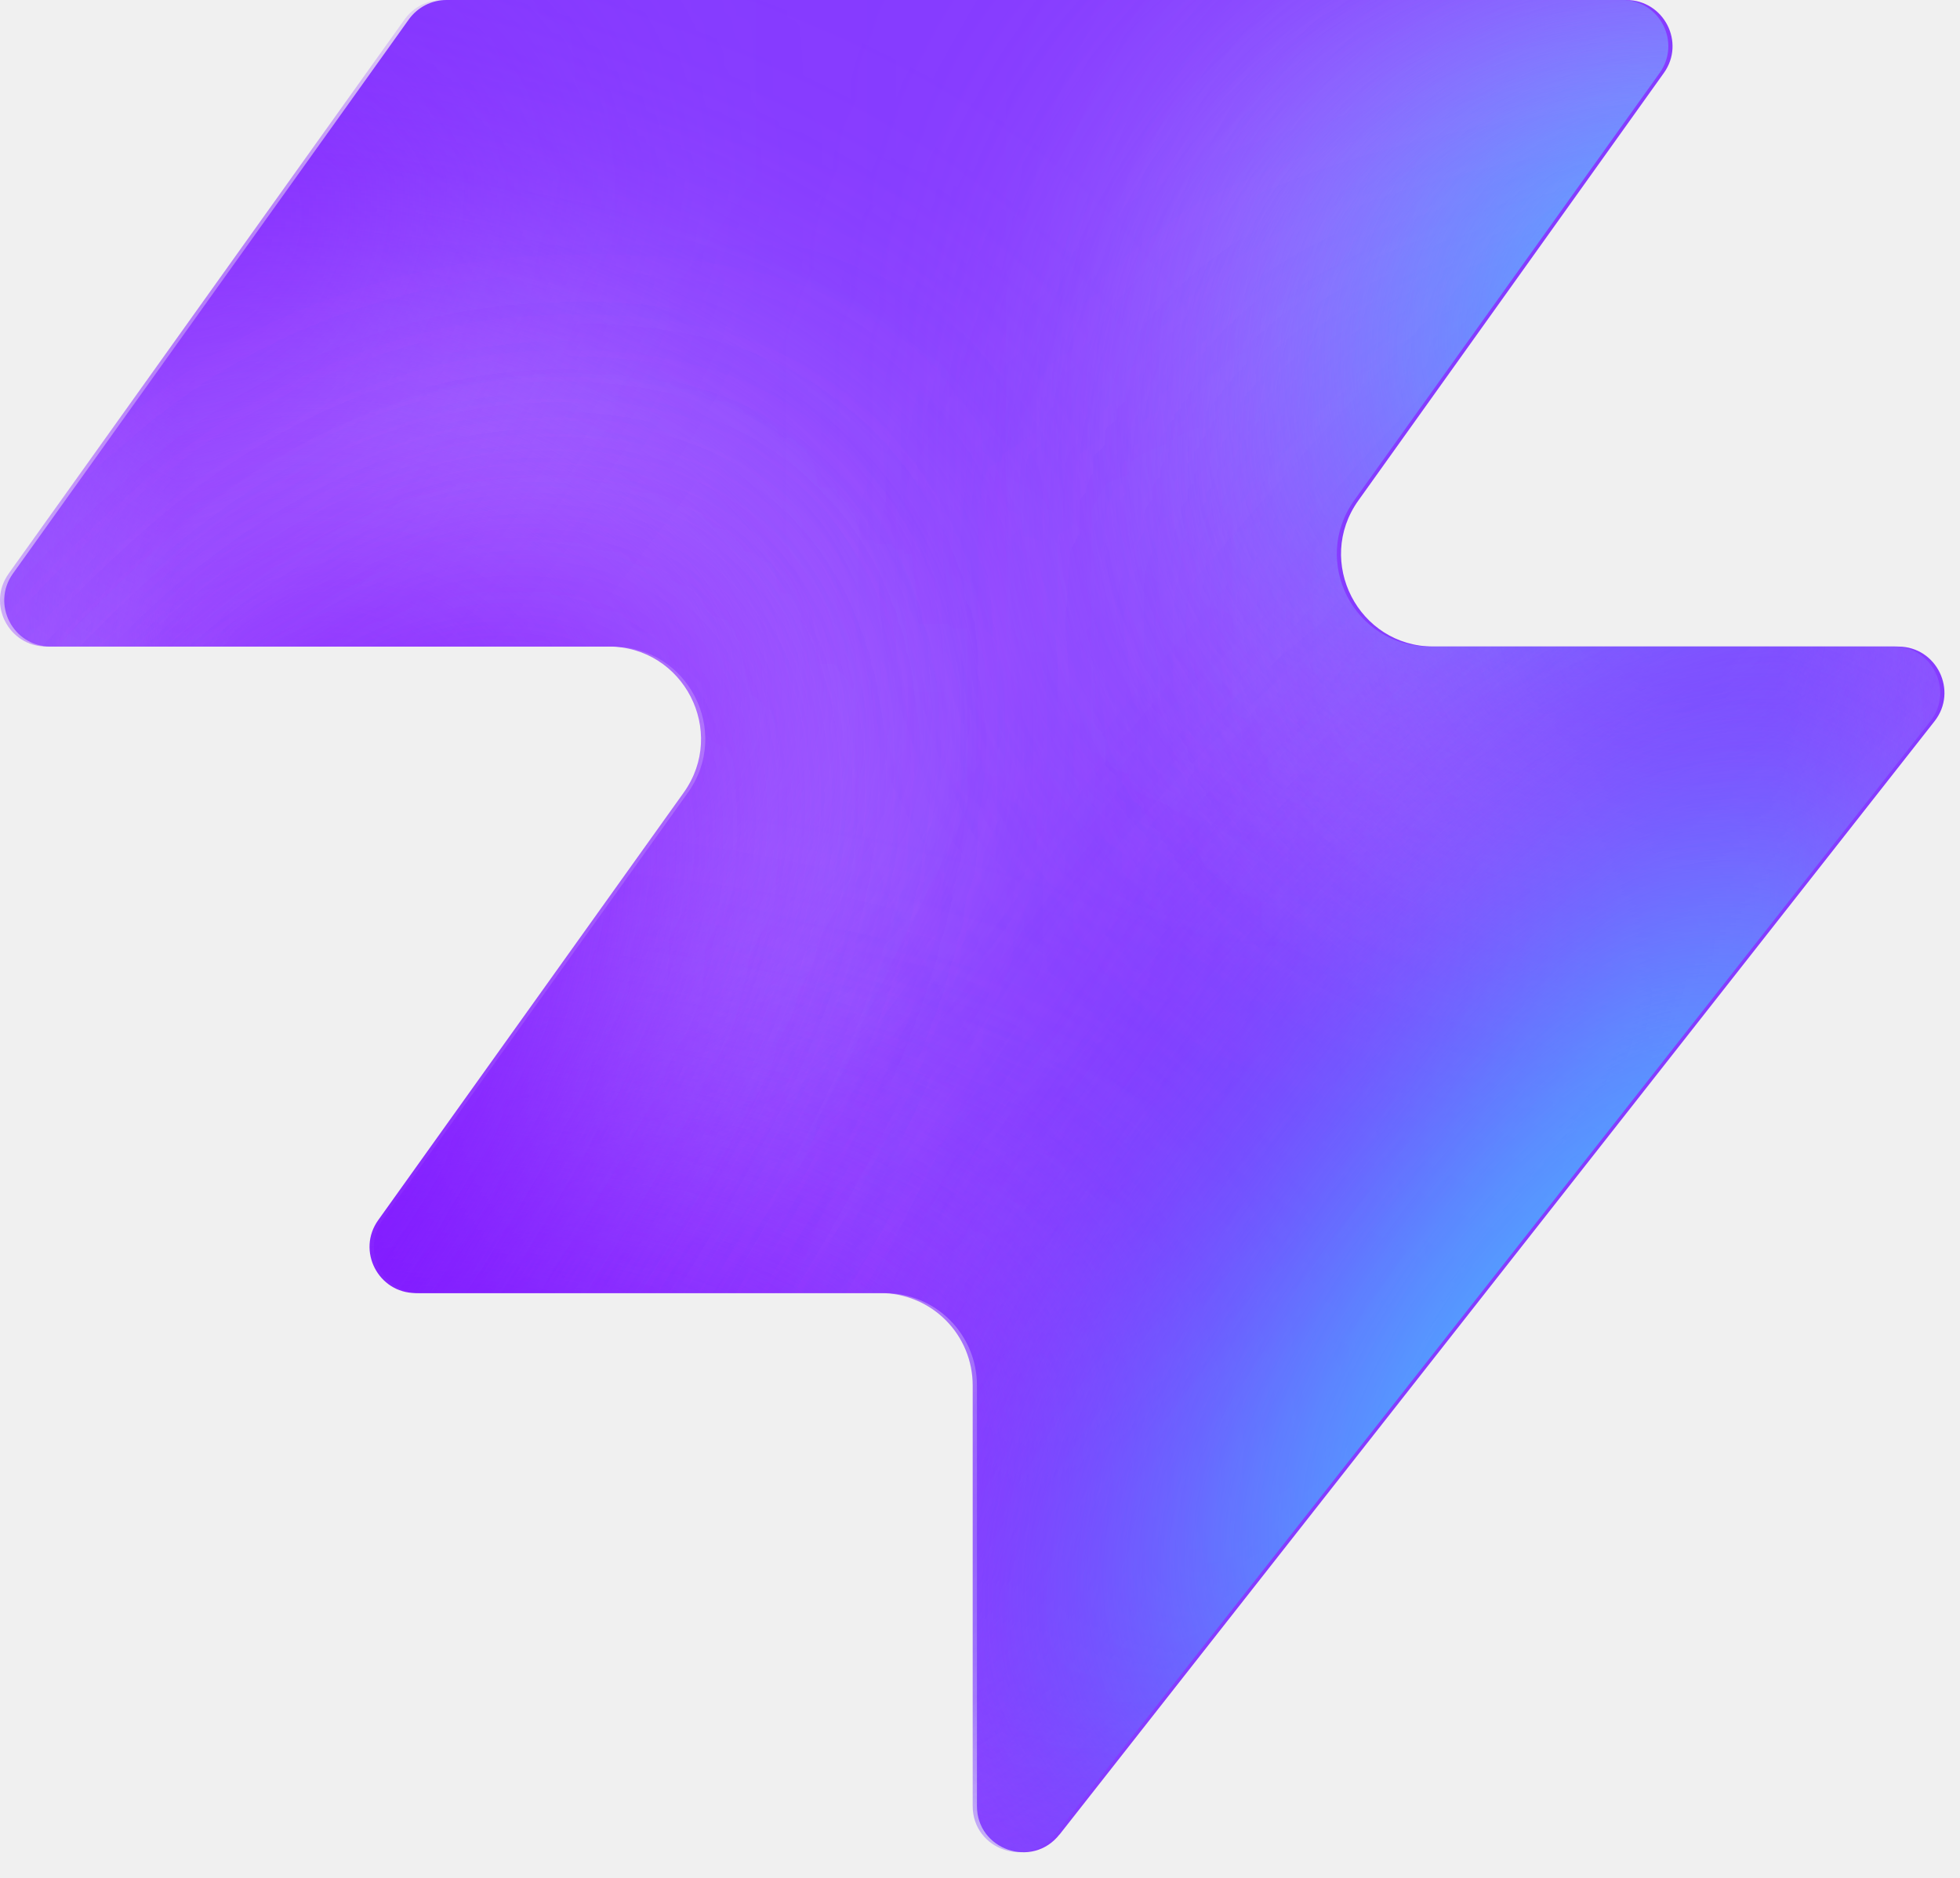
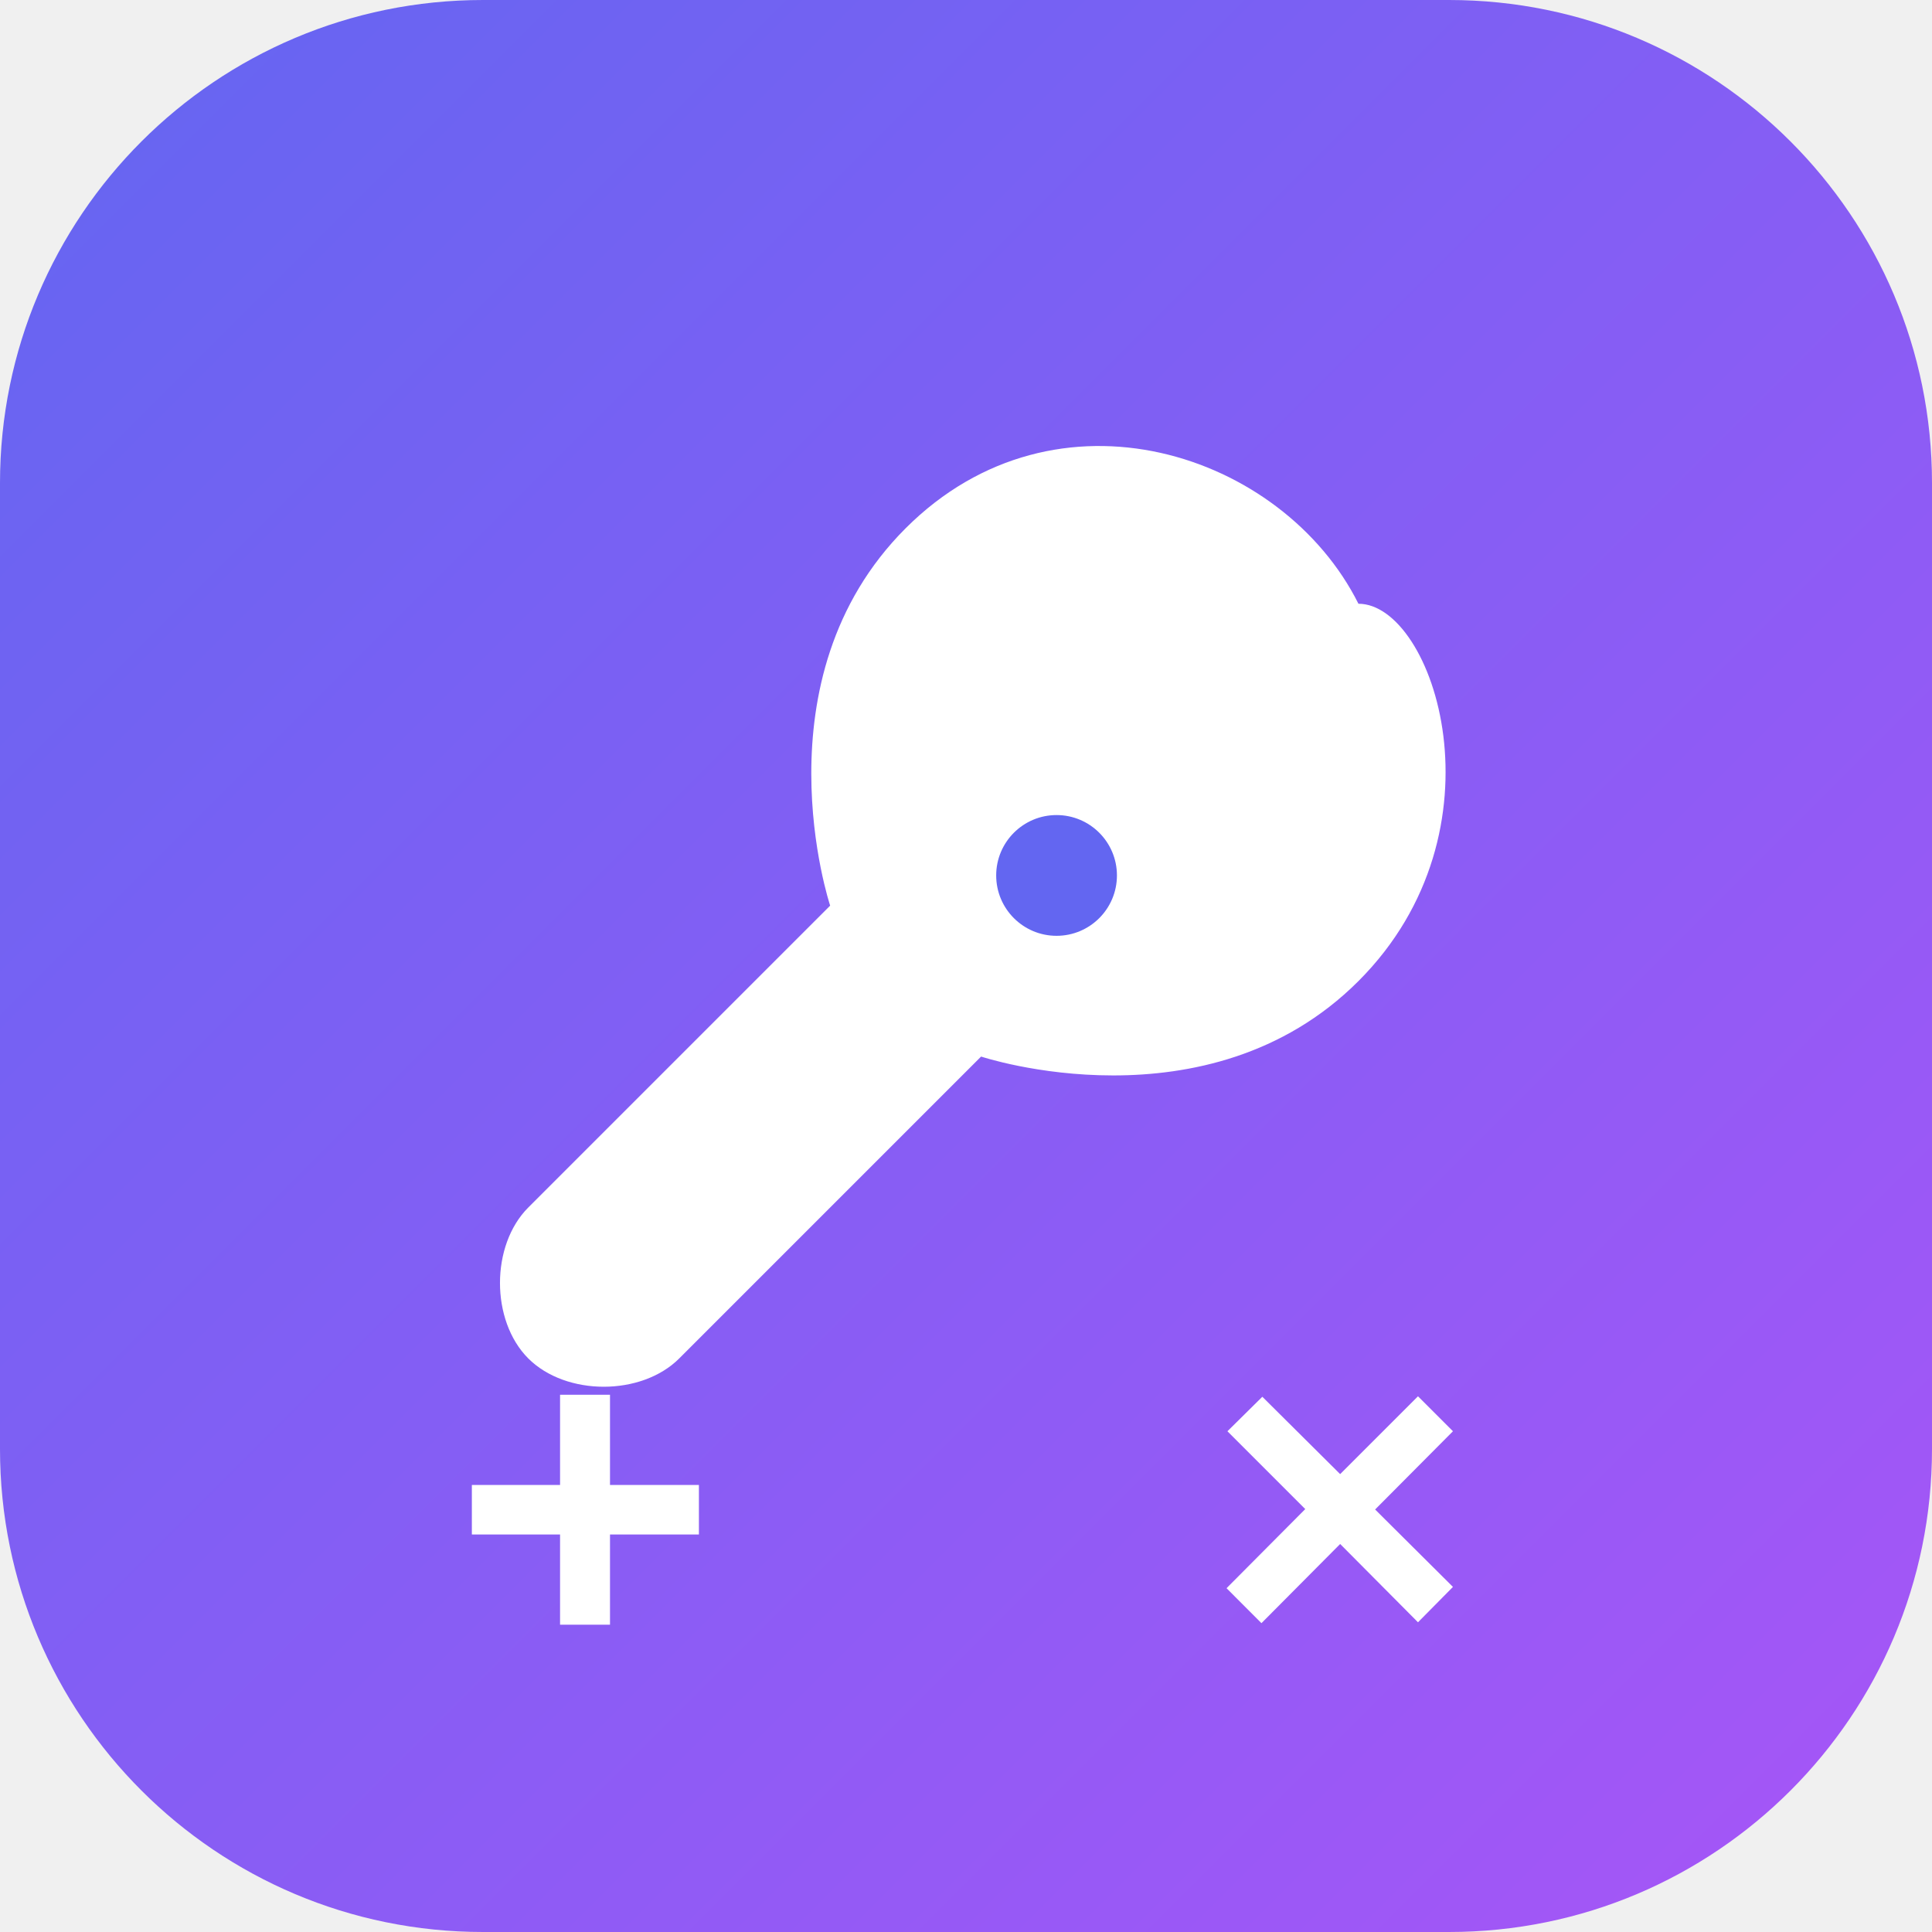
- <svg xmlns="http://www.w3.org/2000/svg" width="48" height="46" fill="none" viewBox="0 0 48 46">
-   <path fill="#863bff" d="M25.946 44.938c-.664.845-2.021.375-2.021-.698V33.937a2.26 2.26 0 0 0-2.262-2.262H10.287c-.92 0-1.456-1.04-.92-1.788l7.48-10.471c1.07-1.497 0-3.578-1.842-3.578H1.237c-.92 0-1.456-1.04-.92-1.788L10.013.474c.214-.297.556-.474.92-.474h28.894c.92 0 1.456 1.04.92 1.788l-7.48 10.471c-1.07 1.498 0 3.579 1.842 3.579h11.377c.943 0 1.473 1.088.89 1.83L25.947 44.94z" style="fill:#863bff;fill:color(display-p3 .525 .23 1);fill-opacity:1" />
-   <mask id="a" width="48" height="46" x="0" y="0" maskUnits="userSpaceOnUse" style="mask-type:alpha">
-     <path fill="#000" d="M25.842 44.938c-.664.844-2.021.375-2.021-.698V33.937a2.26 2.26 0 0 0-2.262-2.262H10.183c-.92 0-1.456-1.04-.92-1.788l7.48-10.471c1.07-1.498 0-3.579-1.842-3.579H1.133c-.92 0-1.456-1.04-.92-1.787L9.91.473c.214-.297.556-.474.92-.474h28.894c.92 0 1.456 1.04.92 1.788l-7.48 10.471c-1.07 1.498 0 3.578 1.842 3.578h11.377c.943 0 1.473 1.088.89 1.832L25.843 44.94z" style="fill:#000;fill-opacity:1" />
-   </mask>
-   <g mask="url(#a)">
-     <g filter="url(#b)">
-       <ellipse cx="5.508" cy="14.704" fill="#ede6ff" rx="5.508" ry="14.704" style="fill:#ede6ff;fill:color(display-p3 .927 .903 1);fill-opacity:1" transform="matrix(.00324 1 1 -.00324 -4.47 31.516)" />
-     </g>
-     <g filter="url(#c)">
-       <ellipse cx="10.399" cy="29.851" fill="#ede6ff" rx="10.399" ry="29.851" style="fill:#ede6ff;fill:color(display-p3 .927 .903 1);fill-opacity:1" transform="matrix(.00324 1 1 -.00324 -39.328 7.883)" />
-     </g>
-     <g filter="url(#d)">
-       <ellipse cx="5.508" cy="30.487" fill="#7e14ff" rx="5.508" ry="30.487" style="fill:#7e14ff;fill:color(display-p3 .492 .077 1);fill-opacity:1" transform="rotate(89.814 -25.913 -14.639)scale(1 -1)" />
-     </g>
-     <g filter="url(#e)">
-       <ellipse cx="5.508" cy="30.599" fill="#7e14ff" rx="5.508" ry="30.599" style="fill:#7e14ff;fill:color(display-p3 .492 .077 1);fill-opacity:1" transform="rotate(89.814 -32.644 -3.334)scale(1 -1)" />
-     </g>
-     <g filter="url(#f)">
-       <ellipse cx="5.508" cy="30.599" fill="#7e14ff" rx="5.508" ry="30.599" style="fill:#7e14ff;fill:color(display-p3 .492 .077 1);fill-opacity:1" transform="matrix(.00324 1 1 -.00324 -34.34 30.47)" />
-     </g>
-     <g filter="url(#g)">
-       <ellipse cx="14.072" cy="22.078" fill="#ede6ff" rx="14.072" ry="22.078" style="fill:#ede6ff;fill:color(display-p3 .927 .903 1);fill-opacity:1" transform="rotate(93.35 24.506 48.493)scale(-1 1)" />
-     </g>
-     <g filter="url(#h)">
-       <ellipse cx="3.47" cy="21.501" fill="#7e14ff" rx="3.47" ry="21.501" style="fill:#7e14ff;fill:color(display-p3 .492 .077 1);fill-opacity:1" transform="rotate(89.009 28.708 47.59)scale(-1 1)" />
-     </g>
-     <g filter="url(#i)">
-       <ellipse cx="3.47" cy="21.501" fill="#7e14ff" rx="3.47" ry="21.501" style="fill:#7e14ff;fill:color(display-p3 .492 .077 1);fill-opacity:1" transform="rotate(89.009 28.708 47.59)scale(-1 1)" />
-     </g>
-     <g filter="url(#j)">
-       <ellipse cx=".387" cy="8.972" fill="#7e14ff" rx="4.407" ry="29.108" style="fill:#7e14ff;fill:color(display-p3 .492 .077 1);fill-opacity:1" transform="rotate(39.51 .387 8.972)" />
-     </g>
-     <g filter="url(#k)">
-       <ellipse cx="47.523" cy="-6.092" fill="#7e14ff" rx="4.407" ry="29.108" style="fill:#7e14ff;fill:color(display-p3 .492 .077 1);fill-opacity:1" transform="rotate(37.892 47.523 -6.092)" />
-     </g>
-     <g filter="url(#l)">
-       <ellipse cx="41.412" cy="6.333" fill="#47bfff" rx="5.971" ry="9.665" style="fill:#47bfff;fill:color(display-p3 .28 .748 1);fill-opacity:1" transform="rotate(37.892 41.412 6.333)" />
-     </g>
-     <g filter="url(#m)">
-       <ellipse cx="-1.879" cy="38.332" fill="#7e14ff" rx="4.407" ry="29.108" style="fill:#7e14ff;fill:color(display-p3 .492 .077 1);fill-opacity:1" transform="rotate(37.892 -1.88 38.332)" />
-     </g>
-     <g filter="url(#n)">
-       <ellipse cx="-1.879" cy="38.332" fill="#7e14ff" rx="4.407" ry="29.108" style="fill:#7e14ff;fill:color(display-p3 .492 .077 1);fill-opacity:1" transform="rotate(37.892 -1.88 38.332)" />
-     </g>
-     <g filter="url(#o)">
-       <ellipse cx="35.651" cy="29.907" fill="#7e14ff" rx="4.407" ry="29.108" style="fill:#7e14ff;fill:color(display-p3 .492 .077 1);fill-opacity:1" transform="rotate(37.892 35.651 29.907)" />
-     </g>
-     <g filter="url(#p)">
-       <ellipse cx="38.418" cy="32.4" fill="#47bfff" rx="5.971" ry="15.297" style="fill:#47bfff;fill:color(display-p3 .28 .748 1);fill-opacity:1" transform="rotate(37.892 38.418 32.4)" />
-     </g>
-   </g>
+ <svg xmlns="http://www.w3.org/2000/svg" viewBox="0 0 512 512">
  <defs>
-     <filter id="b" width="60.045" height="41.654" x="-19.77" y="16.149" color-interpolation-filters="sRGB" filterUnits="userSpaceOnUse">
-       <feFlood flood-opacity="0" result="BackgroundImageFix" />
-       <feBlend in="SourceGraphic" in2="BackgroundImageFix" result="shape" />
-       <feGaussianBlur result="effect1_foregroundBlur_2002_17158" stdDeviation="7.659" />
-     </filter>
-     <filter id="c" width="90.34" height="51.437" x="-54.613" y="-7.533" color-interpolation-filters="sRGB" filterUnits="userSpaceOnUse">
-       <feFlood flood-opacity="0" result="BackgroundImageFix" />
-       <feBlend in="SourceGraphic" in2="BackgroundImageFix" result="shape" />
-       <feGaussianBlur result="effect1_foregroundBlur_2002_17158" stdDeviation="7.659" />
-     </filter>
-     <filter id="d" width="79.355" height="29.4" x="-49.64" y="2.03" color-interpolation-filters="sRGB" filterUnits="userSpaceOnUse">
-       <feFlood flood-opacity="0" result="BackgroundImageFix" />
-       <feBlend in="SourceGraphic" in2="BackgroundImageFix" result="shape" />
-       <feGaussianBlur result="effect1_foregroundBlur_2002_17158" stdDeviation="4.596" />
-     </filter>
-     <filter id="e" width="79.579" height="29.4" x="-45.045" y="20.029" color-interpolation-filters="sRGB" filterUnits="userSpaceOnUse">
-       <feFlood flood-opacity="0" result="BackgroundImageFix" />
-       <feBlend in="SourceGraphic" in2="BackgroundImageFix" result="shape" />
-       <feGaussianBlur result="effect1_foregroundBlur_2002_17158" stdDeviation="4.596" />
-     </filter>
-     <filter id="f" width="79.579" height="29.4" x="-43.513" y="21.178" color-interpolation-filters="sRGB" filterUnits="userSpaceOnUse">
-       <feFlood flood-opacity="0" result="BackgroundImageFix" />
-       <feBlend in="SourceGraphic" in2="BackgroundImageFix" result="shape" />
-       <feGaussianBlur result="effect1_foregroundBlur_2002_17158" stdDeviation="4.596" />
-     </filter>
-     <filter id="g" width="74.749" height="58.852" x="15.756" y="-17.901" color-interpolation-filters="sRGB" filterUnits="userSpaceOnUse">
-       <feFlood flood-opacity="0" result="BackgroundImageFix" />
-       <feBlend in="SourceGraphic" in2="BackgroundImageFix" result="shape" />
-       <feGaussianBlur result="effect1_foregroundBlur_2002_17158" stdDeviation="7.659" />
-     </filter>
-     <filter id="h" width="61.377" height="25.362" x="23.548" y="2.284" color-interpolation-filters="sRGB" filterUnits="userSpaceOnUse">
-       <feFlood flood-opacity="0" result="BackgroundImageFix" />
-       <feBlend in="SourceGraphic" in2="BackgroundImageFix" result="shape" />
-       <feGaussianBlur result="effect1_foregroundBlur_2002_17158" stdDeviation="4.596" />
-     </filter>
-     <filter id="i" width="61.377" height="25.362" x="23.548" y="2.284" color-interpolation-filters="sRGB" filterUnits="userSpaceOnUse">
-       <feFlood flood-opacity="0" result="BackgroundImageFix" />
-       <feBlend in="SourceGraphic" in2="BackgroundImageFix" result="shape" />
-       <feGaussianBlur result="effect1_foregroundBlur_2002_17158" stdDeviation="4.596" />
-     </filter>
-     <filter id="j" width="56.045" height="63.649" x="-27.636" y="-22.853" color-interpolation-filters="sRGB" filterUnits="userSpaceOnUse">
-       <feFlood flood-opacity="0" result="BackgroundImageFix" />
-       <feBlend in="SourceGraphic" in2="BackgroundImageFix" result="shape" />
-       <feGaussianBlur result="effect1_foregroundBlur_2002_17158" stdDeviation="4.596" />
-     </filter>
-     <filter id="k" width="54.814" height="64.646" x="20.116" y="-38.415" color-interpolation-filters="sRGB" filterUnits="userSpaceOnUse">
-       <feFlood flood-opacity="0" result="BackgroundImageFix" />
-       <feBlend in="SourceGraphic" in2="BackgroundImageFix" result="shape" />
-       <feGaussianBlur result="effect1_foregroundBlur_2002_17158" stdDeviation="4.596" />
-     </filter>
-     <filter id="l" width="33.541" height="35.313" x="24.641" y="-11.323" color-interpolation-filters="sRGB" filterUnits="userSpaceOnUse">
-       <feFlood flood-opacity="0" result="BackgroundImageFix" />
-       <feBlend in="SourceGraphic" in2="BackgroundImageFix" result="shape" />
-       <feGaussianBlur result="effect1_foregroundBlur_2002_17158" stdDeviation="4.596" />
-     </filter>
-     <filter id="m" width="54.814" height="64.646" x="-29.286" y="6.009" color-interpolation-filters="sRGB" filterUnits="userSpaceOnUse">
-       <feFlood flood-opacity="0" result="BackgroundImageFix" />
-       <feBlend in="SourceGraphic" in2="BackgroundImageFix" result="shape" />
-       <feGaussianBlur result="effect1_foregroundBlur_2002_17158" stdDeviation="4.596" />
-     </filter>
-     <filter id="n" width="54.814" height="64.646" x="-29.286" y="6.009" color-interpolation-filters="sRGB" filterUnits="userSpaceOnUse">
-       <feFlood flood-opacity="0" result="BackgroundImageFix" />
-       <feBlend in="SourceGraphic" in2="BackgroundImageFix" result="shape" />
-       <feGaussianBlur result="effect1_foregroundBlur_2002_17158" stdDeviation="4.596" />
-     </filter>
-     <filter id="o" width="54.814" height="64.646" x="8.244" y="-2.416" color-interpolation-filters="sRGB" filterUnits="userSpaceOnUse">
-       <feFlood flood-opacity="0" result="BackgroundImageFix" />
-       <feBlend in="SourceGraphic" in2="BackgroundImageFix" result="shape" />
-       <feGaussianBlur result="effect1_foregroundBlur_2002_17158" stdDeviation="4.596" />
-     </filter>
-     <filter id="p" width="39.409" height="43.623" x="18.713" y="10.588" color-interpolation-filters="sRGB" filterUnits="userSpaceOnUse">
-       <feFlood flood-opacity="0" result="BackgroundImageFix" />
-       <feBlend in="SourceGraphic" in2="BackgroundImageFix" result="shape" />
-       <feGaussianBlur result="effect1_foregroundBlur_2002_17158" stdDeviation="4.596" />
-     </filter>
+     <linearGradient id="grad" x1="0%" y1="0%" x2="100%" y2="100%">
+       <stop offset="0%" style="stop-color:#6366f1;stop-opacity:1" />
+       <stop offset="100%" style="stop-color:#a855f7;stop-opacity:1" />
+     </linearGradient>
  </defs>
+   <rect width="512" height="512" rx="128" fill="url(#grad)" />
+   <path d="M360 160c-20-40-80-60-120-20-40 40-20 100-20 100l-80 80c-10 10-10 30 0 40s30 10 40 0l80-80s60 20 100-20 20-100 0-100z" fill="#fff" />
+   <circle cx="280" cy="232" r="16" fill="#6366f1" />
+   <text x="120" y="440" font-family="Arial" font-size="120" font-weight="bold" fill="#fff">+</text>
+   <text x="320" y="440" font-family="Arial" font-size="120" font-weight="bold" fill="#fff">×</text>
</svg>
